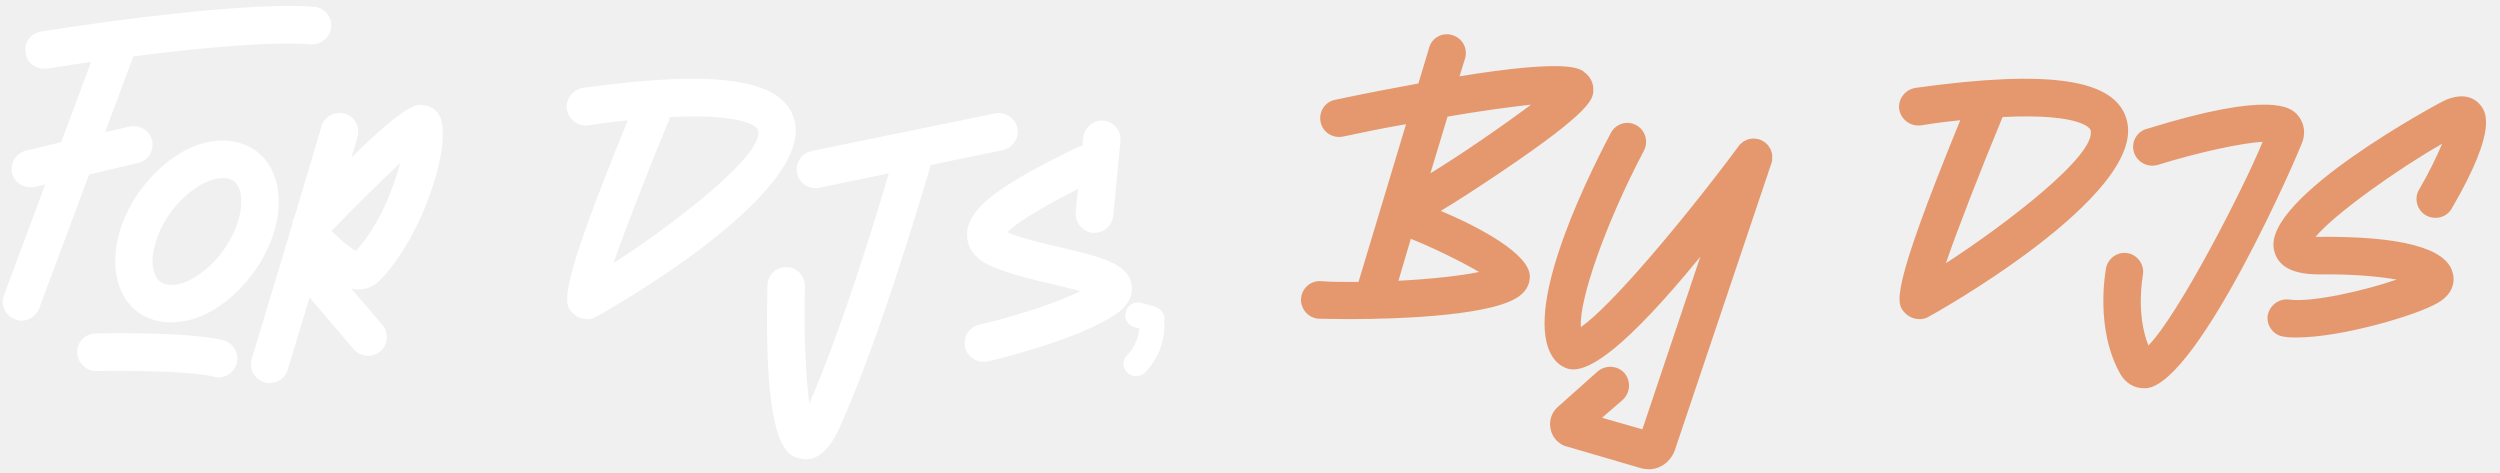
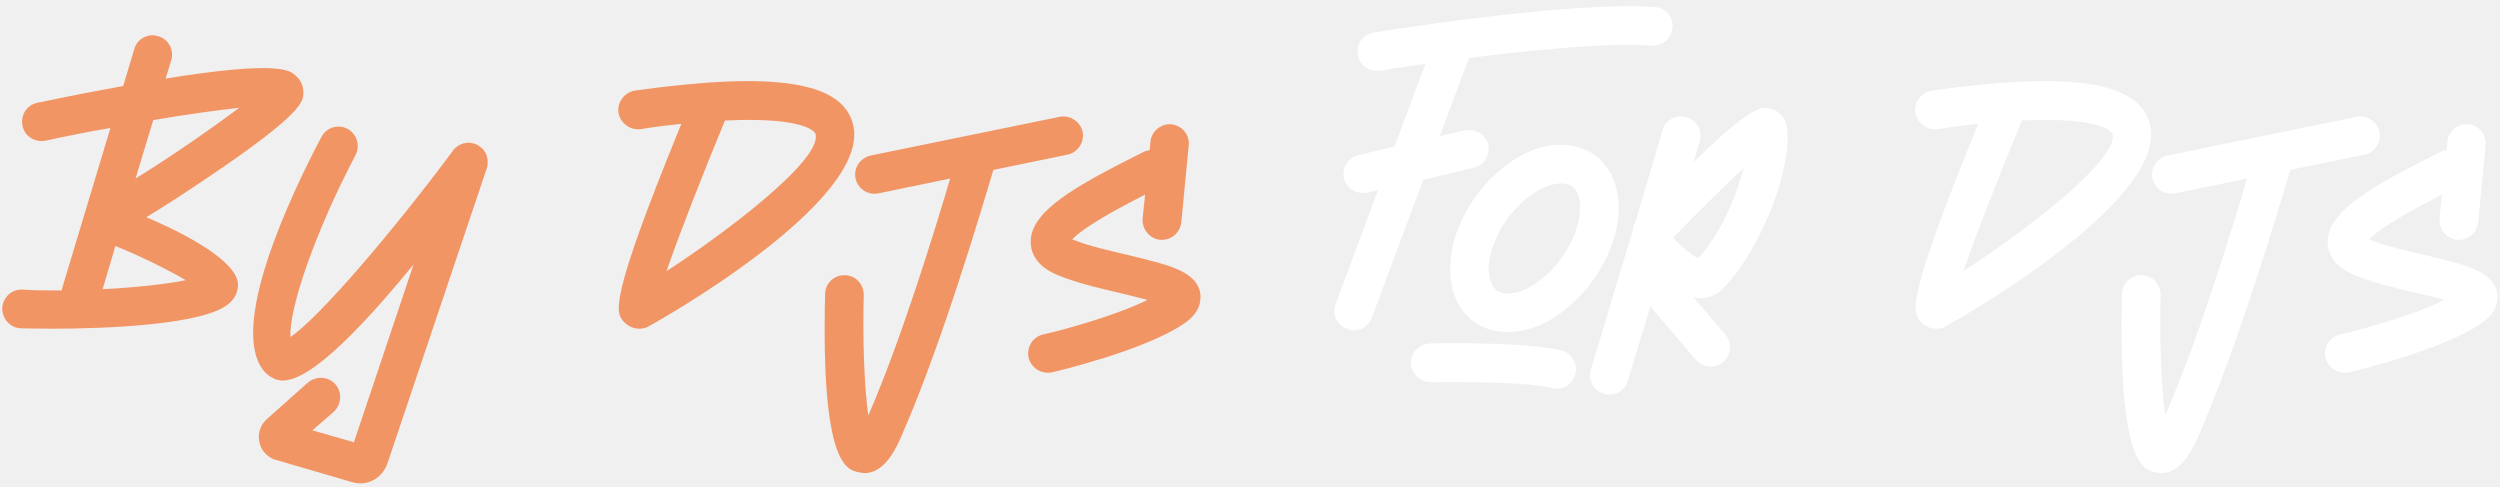
- <svg xmlns="http://www.w3.org/2000/svg" width="651" height="123" viewBox="0 0 651 123" fill="none">
-   <path d="M81.756 1.768C60.332 0.208 12.7 7.904 10.724 8.216C8.02 8.632 6.148 11.128 6.668 13.832C6.98 16.224 9.06 17.888 11.452 17.888C11.764 17.888 11.972 17.888 12.284 17.888C12.388 17.888 16.964 17.056 23.724 16.12L15.924 37.024L6.876 39.208C4.172 39.832 2.612 42.432 3.132 45.032C3.652 47.32 5.732 48.776 7.916 48.776C8.332 48.776 8.644 48.776 9.06 48.672L11.764 48.048L1.052 76.856C0.012 79.352 1.364 82.16 3.86 83.096C4.484 83.408 5.004 83.512 5.628 83.512C7.604 83.512 9.476 82.264 10.204 80.288L23.204 45.448L35.892 42.432C38.596 41.912 40.156 39.208 39.636 36.608C39.012 34.008 36.308 32.344 33.708 32.968L27.364 34.424L34.748 14.664C50.14 12.688 69.796 10.712 81.028 11.544C83.732 11.648 86.02 9.672 86.228 6.968C86.436 4.264 84.46 1.976 81.756 1.768ZM66.562 39.208C62.298 36.192 56.474 35.776 50.546 38.064C45.346 40.248 40.354 44.304 36.506 49.608C32.658 54.912 30.37 60.944 30.058 66.56C29.642 72.904 31.826 78.312 35.986 81.328C38.482 83.096 41.394 83.928 44.514 83.928C46.906 83.928 49.402 83.512 52.002 82.472C57.202 80.392 62.194 76.232 66.042 70.928C74.57 59.176 74.778 45.24 66.562 39.208ZM58.138 65.208C55.434 69.056 51.794 71.968 48.362 73.424C45.658 74.464 43.266 74.464 41.81 73.424C40.354 72.384 39.626 70.096 39.73 67.184C40.042 63.44 41.706 59.072 44.41 55.328C47.218 51.584 50.754 48.568 54.186 47.216C55.642 46.592 56.89 46.384 58.034 46.384C59.178 46.384 60.114 46.592 60.842 47.112C64.066 49.504 63.546 57.72 58.138 65.208ZM58.138 88.608C49.818 86.424 27.458 86.736 24.962 86.84C22.258 86.84 20.074 89.024 20.074 91.728C20.178 94.432 22.466 96.72 25.066 96.616C31.514 96.512 49.714 96.512 55.642 98.072C56.058 98.176 56.474 98.28 56.89 98.28C59.074 98.28 61.05 96.824 61.674 94.536C62.298 91.936 60.738 89.232 58.138 88.608ZM91.431 75.088C91.951 75.192 92.471 75.4 92.991 75.4C93.095 75.4 93.199 75.4 93.303 75.4C95.383 75.4 97.255 74.568 98.711 73.216C110.463 61.464 118.471 35.568 114.103 29.536C113.271 28.288 111.607 27.456 110.151 27.352C108.383 27.144 105.783 27.04 91.535 40.976L93.095 35.672C93.823 33.072 92.367 30.368 89.871 29.64C87.271 28.808 84.463 30.264 83.735 32.864L76.767 56.264C76.351 56.888 76.143 57.616 76.143 58.344L65.535 93.496C64.807 96.096 66.263 98.8 68.863 99.528C69.279 99.736 69.799 99.736 70.215 99.736C72.399 99.736 74.271 98.384 74.895 96.304L80.615 77.48L92.159 91C93.095 92.04 94.447 92.664 95.903 92.664C97.047 92.664 98.087 92.248 99.023 91.52C101.103 89.752 101.311 86.632 99.543 84.552L91.431 75.088ZM104.223 42.432C102.351 49.4 98.607 58.864 92.679 65.312C91.223 64.584 88.623 62.504 86.335 60.112C92.471 53.768 99.231 47.112 104.223 42.432ZM206.866 31.304C204.058 20.592 187.002 17.992 151.85 22.88C149.146 23.296 147.274 25.792 147.586 28.392C148.002 31.096 150.498 32.968 153.202 32.656C156.946 32.032 160.378 31.616 163.498 31.304C144.778 77.064 146.858 79.144 149.146 81.536C150.186 82.576 151.538 83.096 152.89 83.096C153.514 83.096 154.242 82.992 154.866 82.68C155.49 82.472 212.17 50.96 206.866 31.304ZM159.754 68.536C162.978 59.176 168.802 44.304 174.522 30.472C195.842 29.432 197.402 33.8 197.402 33.8C199.378 40.248 174.418 59.072 159.754 68.536ZM264.94 33.28C264.316 30.68 261.716 29.016 259.116 29.536L211.38 39.312C208.676 39.936 207.012 42.432 207.532 45.136C208.052 47.424 210.028 48.984 212.316 48.984C212.628 48.984 212.94 48.984 213.356 48.88L231.452 45.136C227.5 58.552 218.972 86.216 210.756 105.04C209.716 97.656 209.3 85.28 209.612 74.568C209.612 71.864 207.532 69.576 204.828 69.576C202.124 69.472 199.836 71.656 199.836 74.36C198.796 117.312 205.244 118.768 208.364 119.392C208.884 119.496 209.404 119.6 209.82 119.6C215.02 119.6 217.932 113.048 219.18 110.136C229.06 87.776 239.356 53.144 242.372 42.952L261.092 39.104C263.692 38.584 265.46 35.984 264.94 33.28ZM294.667 74.048C293.627 68.536 286.763 66.976 276.467 64.48C271.579 63.336 266.483 62.192 262.635 60.632C262.531 60.632 262.427 60.528 262.323 60.528C265.131 57.408 274.387 52.416 280.731 49.192L280.107 55.224C279.899 57.928 281.875 60.32 284.475 60.632C284.683 60.632 284.891 60.632 284.995 60.632C287.491 60.632 289.571 58.76 289.883 56.264L291.755 36.816C292.067 34.112 290.091 31.72 287.387 31.408C284.787 31.2 282.291 33.176 282.083 35.88L281.875 37.96C281.355 38.064 280.835 38.168 280.419 38.376C262.947 47.112 251.507 53.456 251.819 61.464C251.923 63.96 253.275 67.496 258.995 69.68C263.571 71.552 269.291 72.904 274.283 74.048C276.363 74.568 279.067 75.192 281.355 75.816C273.347 79.768 260.139 83.408 254.939 84.552C252.339 85.176 250.675 87.776 251.299 90.48C251.819 92.664 253.899 94.224 256.083 94.224C256.395 94.224 256.811 94.224 257.227 94.12C258.163 93.912 280.627 88.608 290.507 81.848C294.563 79.144 294.979 76.128 294.667 74.048ZM303.233 84.344C303.233 84.24 303.129 84.032 303.129 83.928C303.129 83.928 303.129 83.928 303.129 83.824C303.545 82.16 302.505 80.392 300.841 79.872L297.097 78.832C295.329 78.416 293.561 79.456 293.145 81.224C292.625 82.888 293.665 84.76 295.433 85.176L296.681 85.488C296.577 86.944 295.953 89.96 293.561 92.456C292.209 93.704 292.209 95.784 293.561 97.032C294.185 97.656 295.017 97.968 295.849 97.968C296.681 97.968 297.513 97.656 298.137 97.032C303.545 91.624 303.233 84.656 303.233 84.344Z" fill="white" />
-   <path d="M414.905 23.296C414.905 21.528 414.073 19.968 412.721 18.928C411.473 17.784 408.353 15.288 380.065 19.864L381.521 15.184C382.249 12.584 380.793 9.88 378.193 9.152C375.697 8.32 372.889 9.776 372.161 12.376L369.353 21.736C363.113 22.88 355.937 24.232 347.617 26C345.017 26.52 343.353 29.12 343.873 31.72C344.393 34.424 346.993 36.088 349.697 35.568C355.001 34.424 360.617 33.28 366.129 32.344L353.753 73.424C350.009 73.424 346.681 73.424 343.977 73.216C341.273 73.008 338.985 75.088 338.777 77.792C338.673 80.496 340.649 82.784 343.353 82.992C344.393 82.992 347.305 83.096 351.361 83.096C364.777 83.096 390.257 82.16 396.185 76.648C397.641 75.4 398.369 73.736 398.369 71.968C398.369 66.248 385.577 59.28 375.177 54.912C379.025 52.624 384.017 49.4 390.673 44.928C414.905 28.6 414.905 25.688 414.905 23.296ZM385.161 70.824C380.169 71.864 372.161 72.696 364.153 73.112L367.377 62.192C372.681 64.272 380.377 68.016 385.161 70.824ZM372.473 45.136L376.945 30.368C385.369 28.912 393.065 27.872 398.681 27.248C391.609 32.552 380.793 40.04 372.473 45.136ZM461.475 40.456C461.475 40.248 461.475 40.144 461.371 39.936C461.371 39.832 461.371 39.624 461.267 39.52C461.267 39.312 461.163 39.208 461.163 39.104C461.059 38.896 460.955 38.792 460.955 38.688C460.851 38.48 460.747 38.376 460.643 38.272C460.539 38.064 460.539 37.96 460.435 37.856C460.331 37.752 460.227 37.648 460.123 37.544C459.915 37.44 459.811 37.232 459.707 37.128C459.603 37.128 459.603 37.128 459.499 37.024C459.499 37.024 459.395 36.92 459.291 36.92C459.187 36.816 459.083 36.712 458.875 36.608C458.771 36.608 458.563 36.504 458.459 36.4C458.355 36.4 458.251 36.4 458.147 36.296H458.043C457.835 36.192 457.627 36.192 457.523 36.192C457.315 36.192 457.211 36.088 457.003 36.088C456.899 36.088 456.691 36.088 456.587 36.088C456.379 36.088 456.275 36.088 456.067 36.088C455.963 36.192 455.755 36.192 455.651 36.192C455.443 36.192 455.339 36.296 455.131 36.296C455.027 36.4 454.923 36.4 454.715 36.504C454.611 36.504 454.507 36.608 454.299 36.712C454.195 36.712 454.091 36.816 453.883 36.92C453.779 37.024 453.675 37.128 453.571 37.232C453.363 37.336 453.259 37.44 453.155 37.544C453.051 37.648 452.947 37.752 452.843 37.856C452.843 37.96 452.739 37.96 452.739 38.064C437.971 57.928 419.251 79.976 411.659 85.176C411.139 78.104 418.107 58.136 428.091 39.208C429.339 36.816 428.403 33.8 426.011 32.552C423.619 31.304 420.707 32.24 419.459 34.632C411.867 48.984 395.331 83.616 405.315 94.224L406.147 94.952C406.979 95.472 408.019 96.2 409.683 96.2C414.051 96.2 422.683 91.416 442.755 66.872L427.675 111.8L417.171 108.784L422.579 104.104C424.555 102.232 424.763 99.216 422.995 97.136C421.227 95.16 418.107 94.952 416.027 96.72L405.523 106.08C404.067 107.432 403.339 109.512 403.755 111.592C404.067 113.568 405.419 115.232 407.291 116.064L427.571 121.992C428.195 122.096 428.715 122.2 429.339 122.2C432.251 122.2 434.955 120.328 436.099 117.312L461.267 42.536C461.267 42.432 461.267 42.432 461.371 42.328C461.371 42.12 461.371 42.016 461.475 41.808C461.475 41.704 461.475 41.496 461.475 41.392C461.475 41.184 461.475 41.08 461.475 40.872C461.475 40.768 461.475 40.56 461.475 40.456ZM553.82 31.304C551.012 20.592 533.956 17.992 498.804 22.88C496.1 23.296 494.228 25.792 494.54 28.392C494.956 31.096 497.452 32.968 500.156 32.656C503.9 32.032 507.332 31.616 510.452 31.304C491.732 77.064 493.812 79.144 496.1 81.536C497.14 82.576 498.492 83.096 499.844 83.096C500.468 83.096 501.196 82.992 501.82 82.68C502.444 82.472 559.124 50.96 553.82 31.304ZM506.708 68.536C509.932 59.176 515.756 44.304 521.476 30.472C542.796 29.432 544.356 33.8 544.356 33.8C546.332 40.248 521.372 59.072 506.708 68.536ZM598.028 29.64C596.468 28.184 591.684 23.4 558.924 33.592C556.324 34.32 554.868 37.128 555.7 39.728C556.532 42.224 559.236 43.68 561.836 42.952C572.548 39.624 583.78 37.232 589.188 36.92C584.196 49.192 567.244 82.056 559.444 89.96C556.116 81.64 557.988 71.864 557.988 71.76C558.508 69.056 556.74 66.456 554.14 65.936C551.54 65.416 548.94 67.184 548.42 69.784C548.316 70.512 545.404 85.488 552.164 97.448C553.516 99.736 555.7 101.088 558.196 101.088C558.508 101.088 558.716 101.088 559.028 101.088C572.652 99.424 598.86 39.416 599.692 36.504C600.42 34.008 599.796 31.512 598.028 29.64ZM603.701 61.672C603.493 61.672 603.181 61.672 602.973 61.672C607.861 55.744 624.709 43.784 635.941 37.44C634.485 40.872 632.301 45.344 629.909 49.4C628.557 51.688 629.389 54.704 631.677 56.056C634.069 57.408 637.085 56.68 638.437 54.288C650.917 32.864 647.173 28.808 645.613 27.04C644.365 25.688 641.453 23.816 636.253 26.312C635.733 26.52 588.933 51.48 592.157 65.104C593.093 69.368 596.941 71.448 603.805 71.448C613.373 71.344 619.925 72.072 624.085 72.8C615.661 75.712 601.933 78.832 596.005 78C593.405 77.688 590.909 79.56 590.493 82.264C590.181 84.864 592.053 87.36 594.757 87.672C595.693 87.88 596.837 87.88 598.085 87.88C609.525 87.88 628.869 82.264 634.693 78.936C639.685 76.128 639.061 72.072 638.645 70.928C636.981 64.584 625.229 61.464 603.701 61.672Z" fill="#E5986E" />
+ <svg xmlns="http://www.w3.org/2000/svg" width="632" height="123" viewBox="0 0 632 123" fill="none">
+   <path d="M76.697 23.296C76.697 21.528 75.865 19.968 74.513 18.928C73.265 17.784 70.145 15.288 41.857 19.864L43.313 15.184C44.041 12.584 42.585 9.88 39.985 9.152C37.489 8.32 34.681 9.776 33.953 12.376L31.145 21.736C24.905 22.88 17.729 24.232 9.409 26C6.809 26.52 5.145 29.12 5.665 31.72C6.185 34.424 8.785 36.088 11.489 35.568C16.793 34.424 22.409 33.28 27.921 32.344L15.545 73.424C11.801 73.424 8.473 73.424 5.769 73.216C3.065 73.008 0.777 75.088 0.569 77.792C0.465 80.496 2.441 82.784 5.145 82.992C6.185 82.992 9.097 83.096 13.153 83.096C26.569 83.096 52.049 82.16 57.977 76.648C59.433 75.4 60.161 73.736 60.161 71.968C60.161 66.248 47.369 59.28 36.969 54.912C40.817 52.624 45.809 49.4 52.465 44.928C76.697 28.6 76.697 25.688 76.697 23.296ZM46.953 70.824C41.961 71.864 33.953 72.696 25.945 73.112L29.169 62.192C34.473 64.272 42.169 68.016 46.953 70.824ZM34.265 45.136L38.737 30.368C47.161 28.912 54.857 27.872 60.473 27.248C53.401 32.552 42.585 40.04 34.265 45.136ZM123.267 40.456C123.267 40.248 123.267 40.144 123.163 39.936C123.163 39.832 123.163 39.624 123.059 39.52C123.059 39.312 122.955 39.208 122.955 39.104C122.851 38.896 122.747 38.792 122.747 38.688C122.643 38.48 122.539 38.376 122.435 38.272C122.331 38.064 122.331 37.96 122.227 37.856C122.123 37.752 122.019 37.648 121.915 37.544C121.707 37.44 121.603 37.232 121.499 37.128C121.395 37.128 121.395 37.128 121.291 37.024C121.291 37.024 121.187 36.92 121.083 36.92C120.979 36.816 120.875 36.712 120.667 36.608C120.563 36.608 120.355 36.504 120.251 36.4C120.147 36.4 120.043 36.4 119.939 36.296H119.835C119.627 36.192 119.419 36.192 119.315 36.192C119.107 36.192 119.003 36.088 118.795 36.088C118.691 36.088 118.483 36.088 118.379 36.088C118.171 36.088 118.067 36.088 117.859 36.088C117.755 36.192 117.547 36.192 117.443 36.192C117.235 36.192 117.131 36.296 116.923 36.296C116.819 36.4 116.715 36.4 116.507 36.504C116.403 36.504 116.299 36.608 116.091 36.712C115.987 36.712 115.883 36.816 115.675 36.92C115.571 37.024 115.467 37.128 115.363 37.232C115.155 37.336 115.051 37.44 114.947 37.544C114.843 37.648 114.739 37.752 114.635 37.856C114.635 37.96 114.531 37.96 114.531 38.064C99.763 57.928 81.043 79.976 73.451 85.176C72.931 78.104 79.899 58.136 89.883 39.208C91.131 36.816 90.195 33.8 87.803 32.552C85.411 31.304 82.499 32.24 81.251 34.632C73.659 48.984 57.123 83.616 67.107 94.224L67.939 94.952C68.771 95.472 69.811 96.2 71.475 96.2C75.843 96.2 84.475 91.416 104.547 66.872L89.467 111.8L78.963 108.784L84.371 104.104C86.347 102.232 86.555 99.216 84.787 97.136C83.019 95.16 79.899 94.952 77.819 96.72L67.315 106.08C65.859 107.432 65.131 109.512 65.547 111.592C65.859 113.568 67.211 115.232 69.083 116.064L89.363 121.992C89.987 122.096 90.507 122.2 91.131 122.2C94.043 122.2 96.747 120.328 97.891 117.312L123.059 42.536C123.059 42.432 123.059 42.432 123.163 42.328C123.163 42.12 123.163 42.016 123.267 41.808C123.267 41.704 123.267 41.496 123.267 41.392C123.267 41.184 123.267 41.08 123.267 40.872C123.267 40.768 123.267 40.56 123.267 40.456ZM215.612 31.304C212.804 20.592 195.748 17.992 160.596 22.88C157.892 23.296 156.02 25.792 156.332 28.392C156.748 31.096 159.244 32.968 161.948 32.656C165.692 32.032 169.124 31.616 172.244 31.304C153.524 77.064 155.604 79.144 157.892 81.536C158.932 82.576 160.284 83.096 161.636 83.096C162.26 83.096 162.988 82.992 163.612 82.68C164.236 82.472 220.916 50.96 215.612 31.304ZM168.5 68.536C171.724 59.176 177.548 44.304 183.268 30.472C204.588 29.432 206.148 33.8 206.148 33.8C208.124 40.248 183.164 59.072 168.5 68.536ZM273.686 33.28C273.062 30.68 270.462 29.016 267.862 29.536L220.126 39.312C217.422 39.936 215.758 42.432 216.278 45.136C216.798 47.424 218.774 48.984 221.062 48.984C221.374 48.984 221.686 48.984 222.102 48.88L240.198 45.136C236.246 58.552 227.718 86.216 219.502 105.04C218.462 97.656 218.046 85.28 218.358 74.568C218.358 71.864 216.278 69.576 213.574 69.576C210.87 69.472 208.582 71.656 208.582 74.36C207.542 117.312 213.99 118.768 217.11 119.392C217.63 119.496 218.15 119.6 218.566 119.6C223.766 119.6 226.678 113.048 227.926 110.136C237.806 87.776 248.102 53.144 251.118 42.952L269.838 39.104C272.438 38.584 274.206 35.984 273.686 33.28ZM303.413 74.048C302.373 68.536 295.509 66.976 285.213 64.48C280.325 63.336 275.229 62.192 271.381 60.632C271.277 60.632 271.173 60.528 271.069 60.528C273.877 57.408 283.133 52.416 289.477 49.192L288.853 55.224C288.645 57.928 290.621 60.32 293.221 60.632C293.429 60.632 293.637 60.632 293.741 60.632C296.237 60.632 298.317 58.76 298.629 56.264L300.501 36.816C300.813 34.112 298.837 31.72 296.133 31.408C293.533 31.2 291.037 33.176 290.829 35.88L290.621 37.96C290.101 38.064 289.581 38.168 289.165 38.376C271.693 47.112 260.253 53.456 260.565 61.464C260.669 63.96 262.021 67.496 267.741 69.68C272.317 71.552 278.037 72.904 283.029 74.048C285.109 74.568 287.813 75.192 290.101 75.816C282.093 79.768 268.885 83.408 263.685 84.552C261.085 85.176 259.421 87.776 260.045 90.48C260.565 92.664 262.645 94.224 264.829 94.224C265.141 94.224 265.557 94.224 265.973 94.12C266.909 93.912 289.373 88.608 299.253 81.848C303.309 79.144 303.725 76.128 303.413 74.048Z" fill="#F29565" />
+   <path d="M418.362 1.768C396.938 0.208 349.306 7.904 347.33 8.216C344.626 8.632 342.754 11.128 343.274 13.832C343.586 16.224 345.666 17.888 348.058 17.888C348.37 17.888 348.578 17.888 348.89 17.888C348.994 17.888 353.57 17.056 360.33 16.12L352.53 37.024L343.482 39.208C340.778 39.832 339.218 42.432 339.738 45.032C340.258 47.32 342.338 48.776 344.522 48.776C344.938 48.776 345.25 48.776 345.666 48.672L348.37 48.048L337.658 76.856C336.618 79.352 337.97 82.16 340.466 83.096C341.09 83.408 341.61 83.512 342.234 83.512C344.21 83.512 346.082 82.264 346.81 80.288L359.81 45.448L372.498 42.432C375.202 41.912 376.762 39.208 376.242 36.608C375.618 34.008 372.914 32.344 370.314 32.968L363.97 34.424L371.354 14.664C386.746 12.688 406.402 10.712 417.634 11.544C420.338 11.648 422.626 9.672 422.834 6.968C423.042 4.264 421.066 1.976 418.362 1.768ZM403.168 39.208C398.904 36.192 393.08 35.776 387.152 38.064C381.952 40.248 376.96 44.304 373.112 49.608C369.264 54.912 366.976 60.944 366.664 66.56C366.248 72.904 368.432 78.312 372.592 81.328C375.088 83.096 378 83.928 381.12 83.928C383.512 83.928 386.008 83.512 388.608 82.472C393.808 80.392 398.8 76.232 402.648 70.928C411.176 59.176 411.384 45.24 403.168 39.208ZM394.744 65.208C392.04 69.056 388.4 71.968 384.968 73.424C382.264 74.464 379.872 74.464 378.416 73.424C376.96 72.384 376.232 70.096 376.336 67.184C376.648 63.44 378.312 59.072 381.016 55.328C383.824 51.584 387.36 48.568 390.792 47.216C392.248 46.592 393.496 46.384 394.64 46.384C395.784 46.384 396.72 46.592 397.448 47.112C400.672 49.504 400.152 57.72 394.744 65.208ZM394.744 88.608C386.424 86.424 364.064 86.736 361.568 86.84C358.864 86.84 356.68 89.024 356.68 91.728C356.784 94.432 359.072 96.72 361.672 96.616C368.12 96.512 386.32 96.512 392.248 98.072C392.664 98.176 393.08 98.28 393.496 98.28C395.68 98.28 397.656 96.824 398.28 94.536C398.904 91.936 397.344 89.232 394.744 88.608ZM428.037 75.088C428.557 75.192 429.077 75.4 429.597 75.4C429.701 75.4 429.805 75.4 429.909 75.4C431.989 75.4 433.861 74.568 435.317 73.216C447.069 61.464 455.077 35.568 450.709 29.536C449.877 28.288 448.213 27.456 446.757 27.352C444.989 27.144 442.389 27.04 428.141 40.976L429.701 35.672C430.429 33.072 428.973 30.368 426.477 29.64C423.877 28.808 421.069 30.264 420.341 32.864L413.373 56.264C412.957 56.888 412.749 57.616 412.749 58.344L402.141 93.496C401.413 96.096 402.869 98.8 405.469 99.528C405.885 99.736 406.405 99.736 406.821 99.736C409.005 99.736 410.877 98.384 411.501 96.304L417.221 77.48L428.765 91C429.701 92.04 431.053 92.664 432.509 92.664C433.653 92.664 434.693 92.248 435.629 91.52C437.709 89.752 437.917 86.632 436.149 84.552L428.037 75.088ZM440.829 42.432C438.957 49.4 435.213 58.864 429.285 65.312C427.829 64.584 425.229 62.504 422.941 60.112C429.077 53.768 435.837 47.112 440.829 42.432ZM543.472 31.304C540.664 20.592 523.608 17.992 488.456 22.88C485.752 23.296 483.88 25.792 484.192 28.392C484.608 31.096 487.104 32.968 489.808 32.656C493.552 32.032 496.984 31.616 500.104 31.304C481.384 77.064 483.464 79.144 485.752 81.536C486.792 82.576 488.144 83.096 489.496 83.096C490.12 83.096 490.848 82.992 491.472 82.68C492.096 82.472 548.776 50.96 543.472 31.304ZM496.36 68.536C499.584 59.176 505.408 44.304 511.128 30.472C532.448 29.432 534.008 33.8 534.008 33.8C535.984 40.248 511.024 59.072 496.36 68.536ZM601.546 33.28C600.922 30.68 598.322 29.016 595.722 29.536L547.986 39.312C545.282 39.936 543.618 42.432 544.138 45.136C544.658 47.424 546.634 48.984 548.922 48.984C549.234 48.984 549.546 48.984 549.962 48.88L568.058 45.136C564.106 58.552 555.578 86.216 547.362 105.04C546.322 97.656 545.906 85.28 546.218 74.568C546.218 71.864 544.138 69.576 541.434 69.576C538.73 69.472 536.442 71.656 536.442 74.36C535.402 117.312 541.85 118.768 544.97 119.392C545.49 119.496 546.01 119.6 546.426 119.6C551.626 119.6 554.538 113.048 555.786 110.136C565.666 87.776 575.962 53.144 578.978 42.952L597.698 39.104C600.298 38.584 602.066 35.984 601.546 33.28ZM631.273 74.048C630.233 68.536 623.369 66.976 613.073 64.48C608.185 63.336 603.089 62.192 599.241 60.632C599.137 60.632 599.033 60.528 598.929 60.528C601.737 57.408 610.993 52.416 617.337 49.192L616.713 55.224C616.505 57.928 618.481 60.32 621.081 60.632C621.289 60.632 621.497 60.632 621.601 60.632C624.097 60.632 626.177 58.76 626.489 56.264L628.361 36.816C628.673 34.112 626.697 31.72 623.993 31.408C621.393 31.2 618.897 33.176 618.689 35.88L618.481 37.96C617.961 38.064 617.441 38.168 617.025 38.376C599.553 47.112 588.113 53.456 588.425 61.464C588.529 63.96 589.881 67.496 595.601 69.68C600.177 71.552 605.897 72.904 610.889 74.048C612.969 74.568 615.673 75.192 617.961 75.816C609.953 79.768 596.745 83.408 591.545 84.552C588.945 85.176 587.281 87.776 587.905 90.48C588.425 92.664 590.505 94.224 592.689 94.224C593.001 94.224 593.417 94.224 593.833 94.12C594.769 93.912 617.233 88.608 627.113 81.848C631.169 79.144 631.585 76.128 631.273 74.048Z" fill="white" />
</svg>
